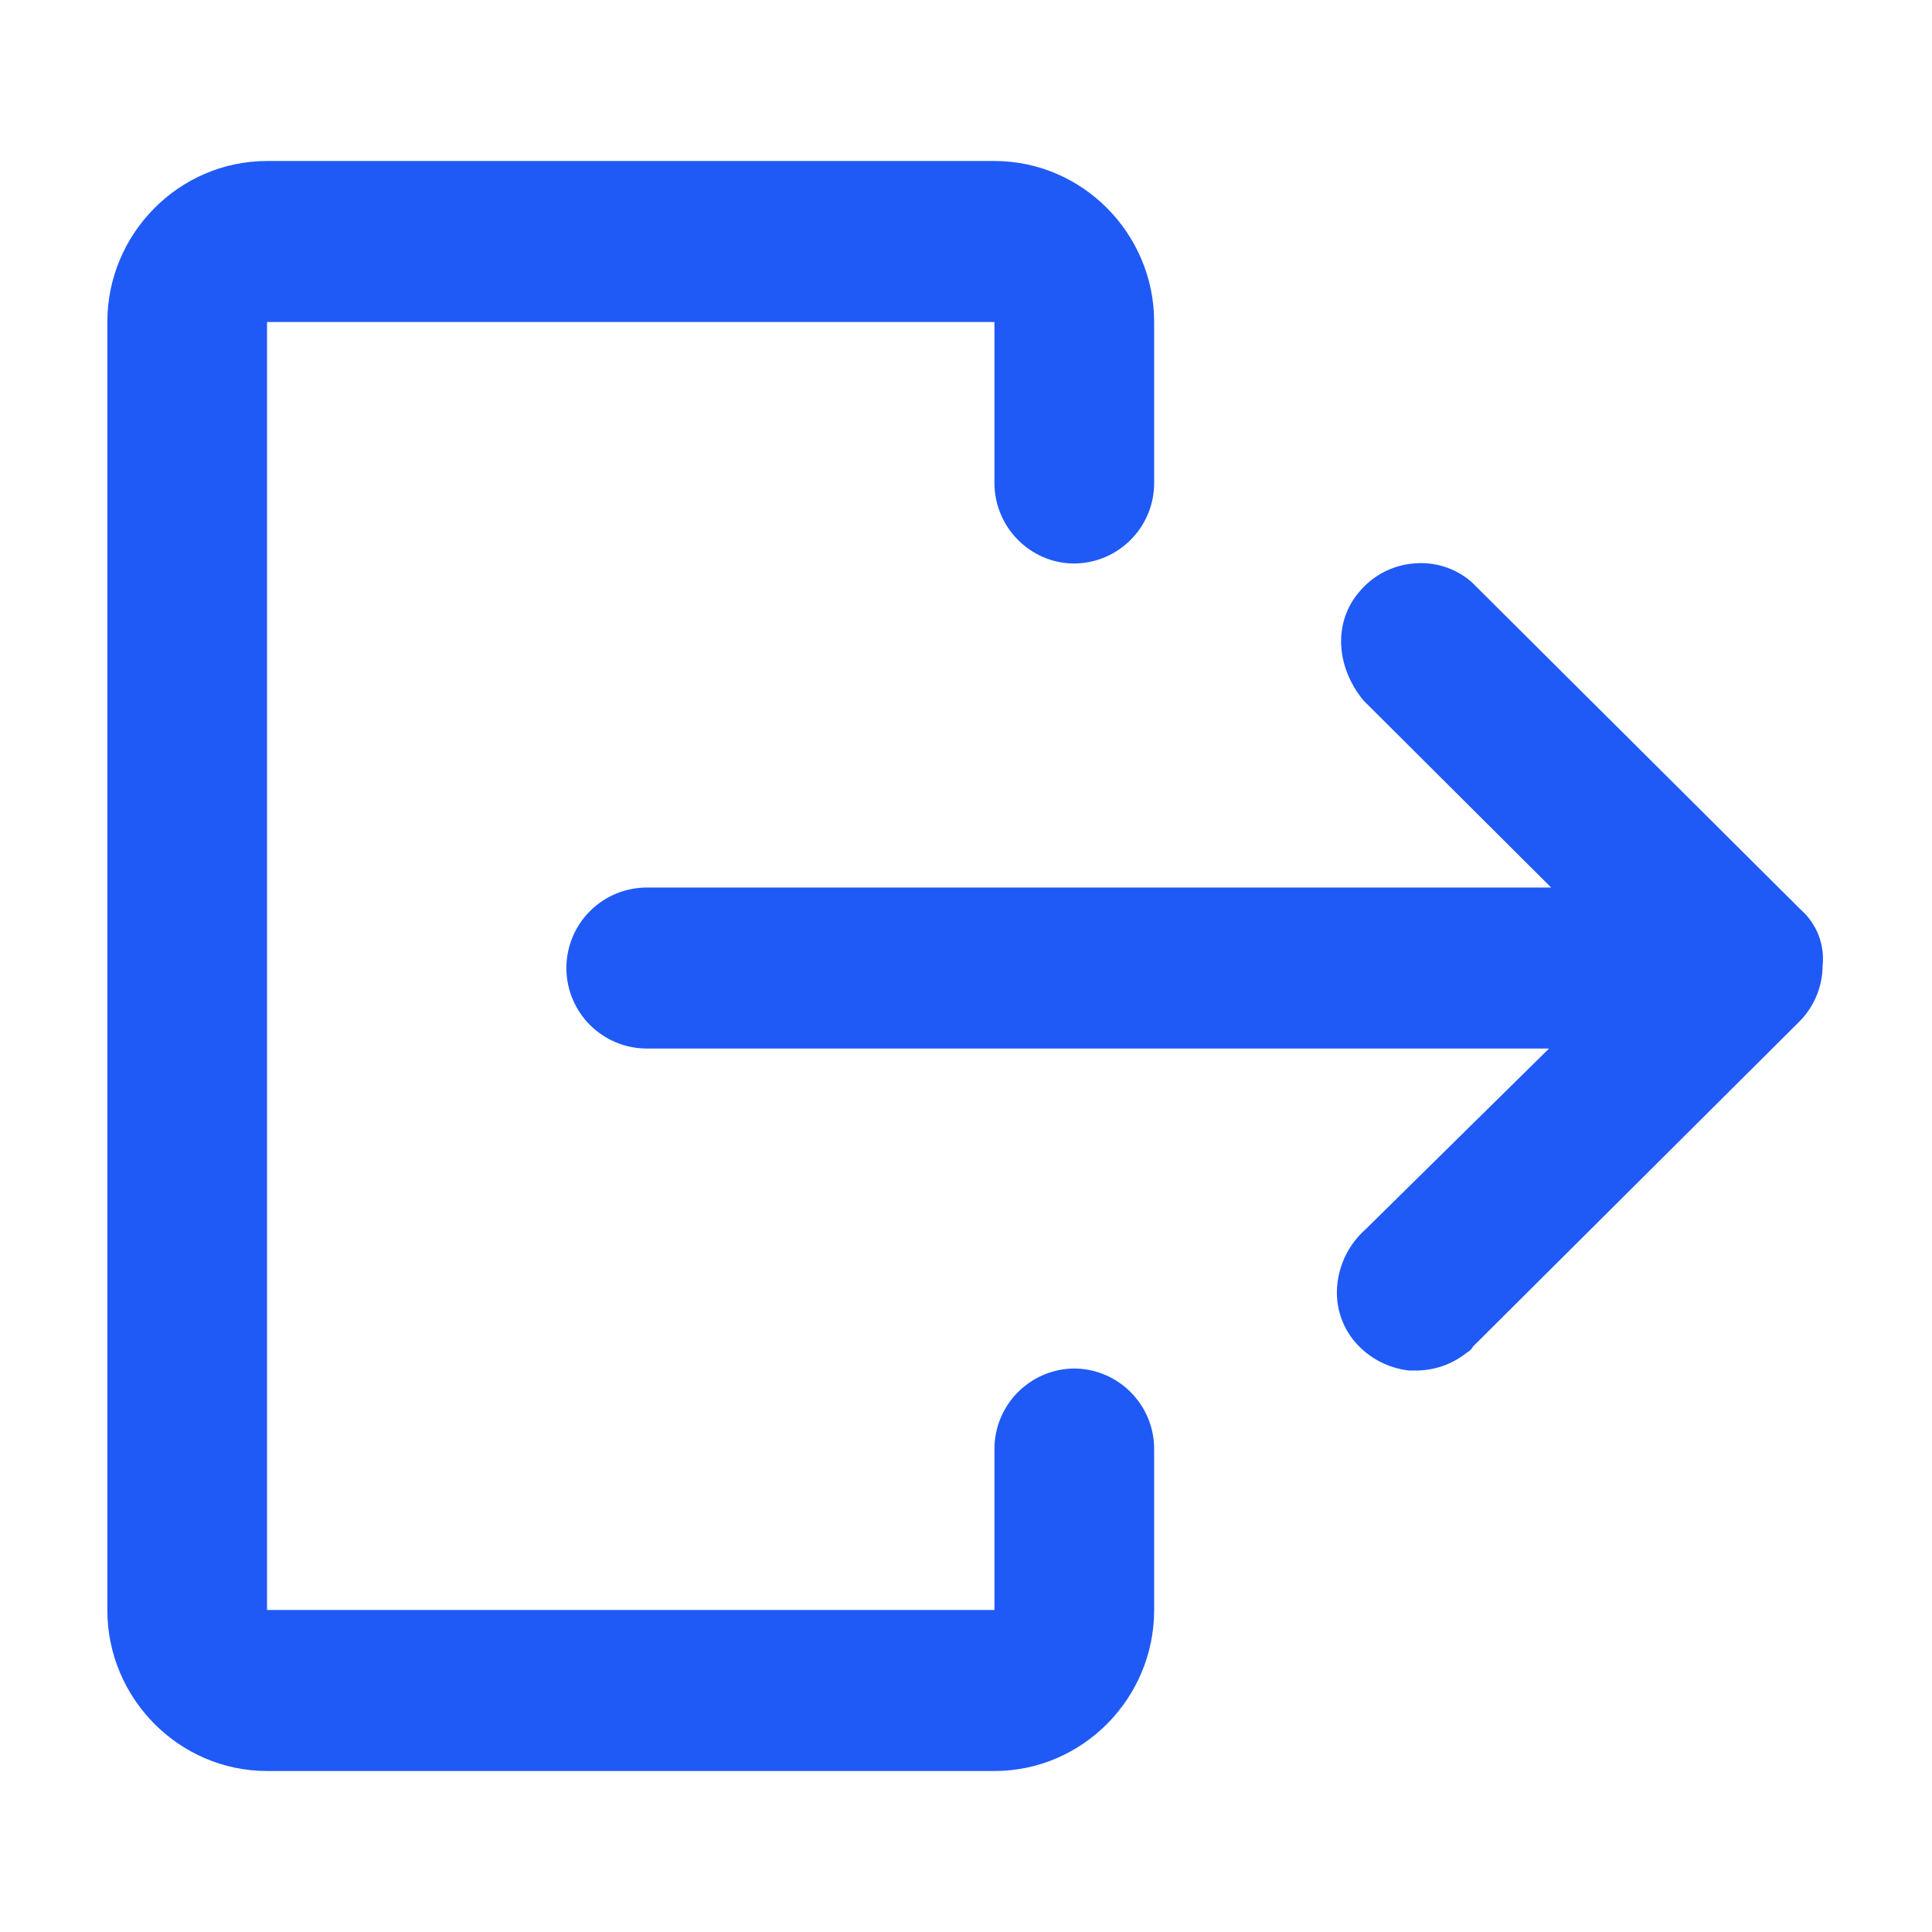
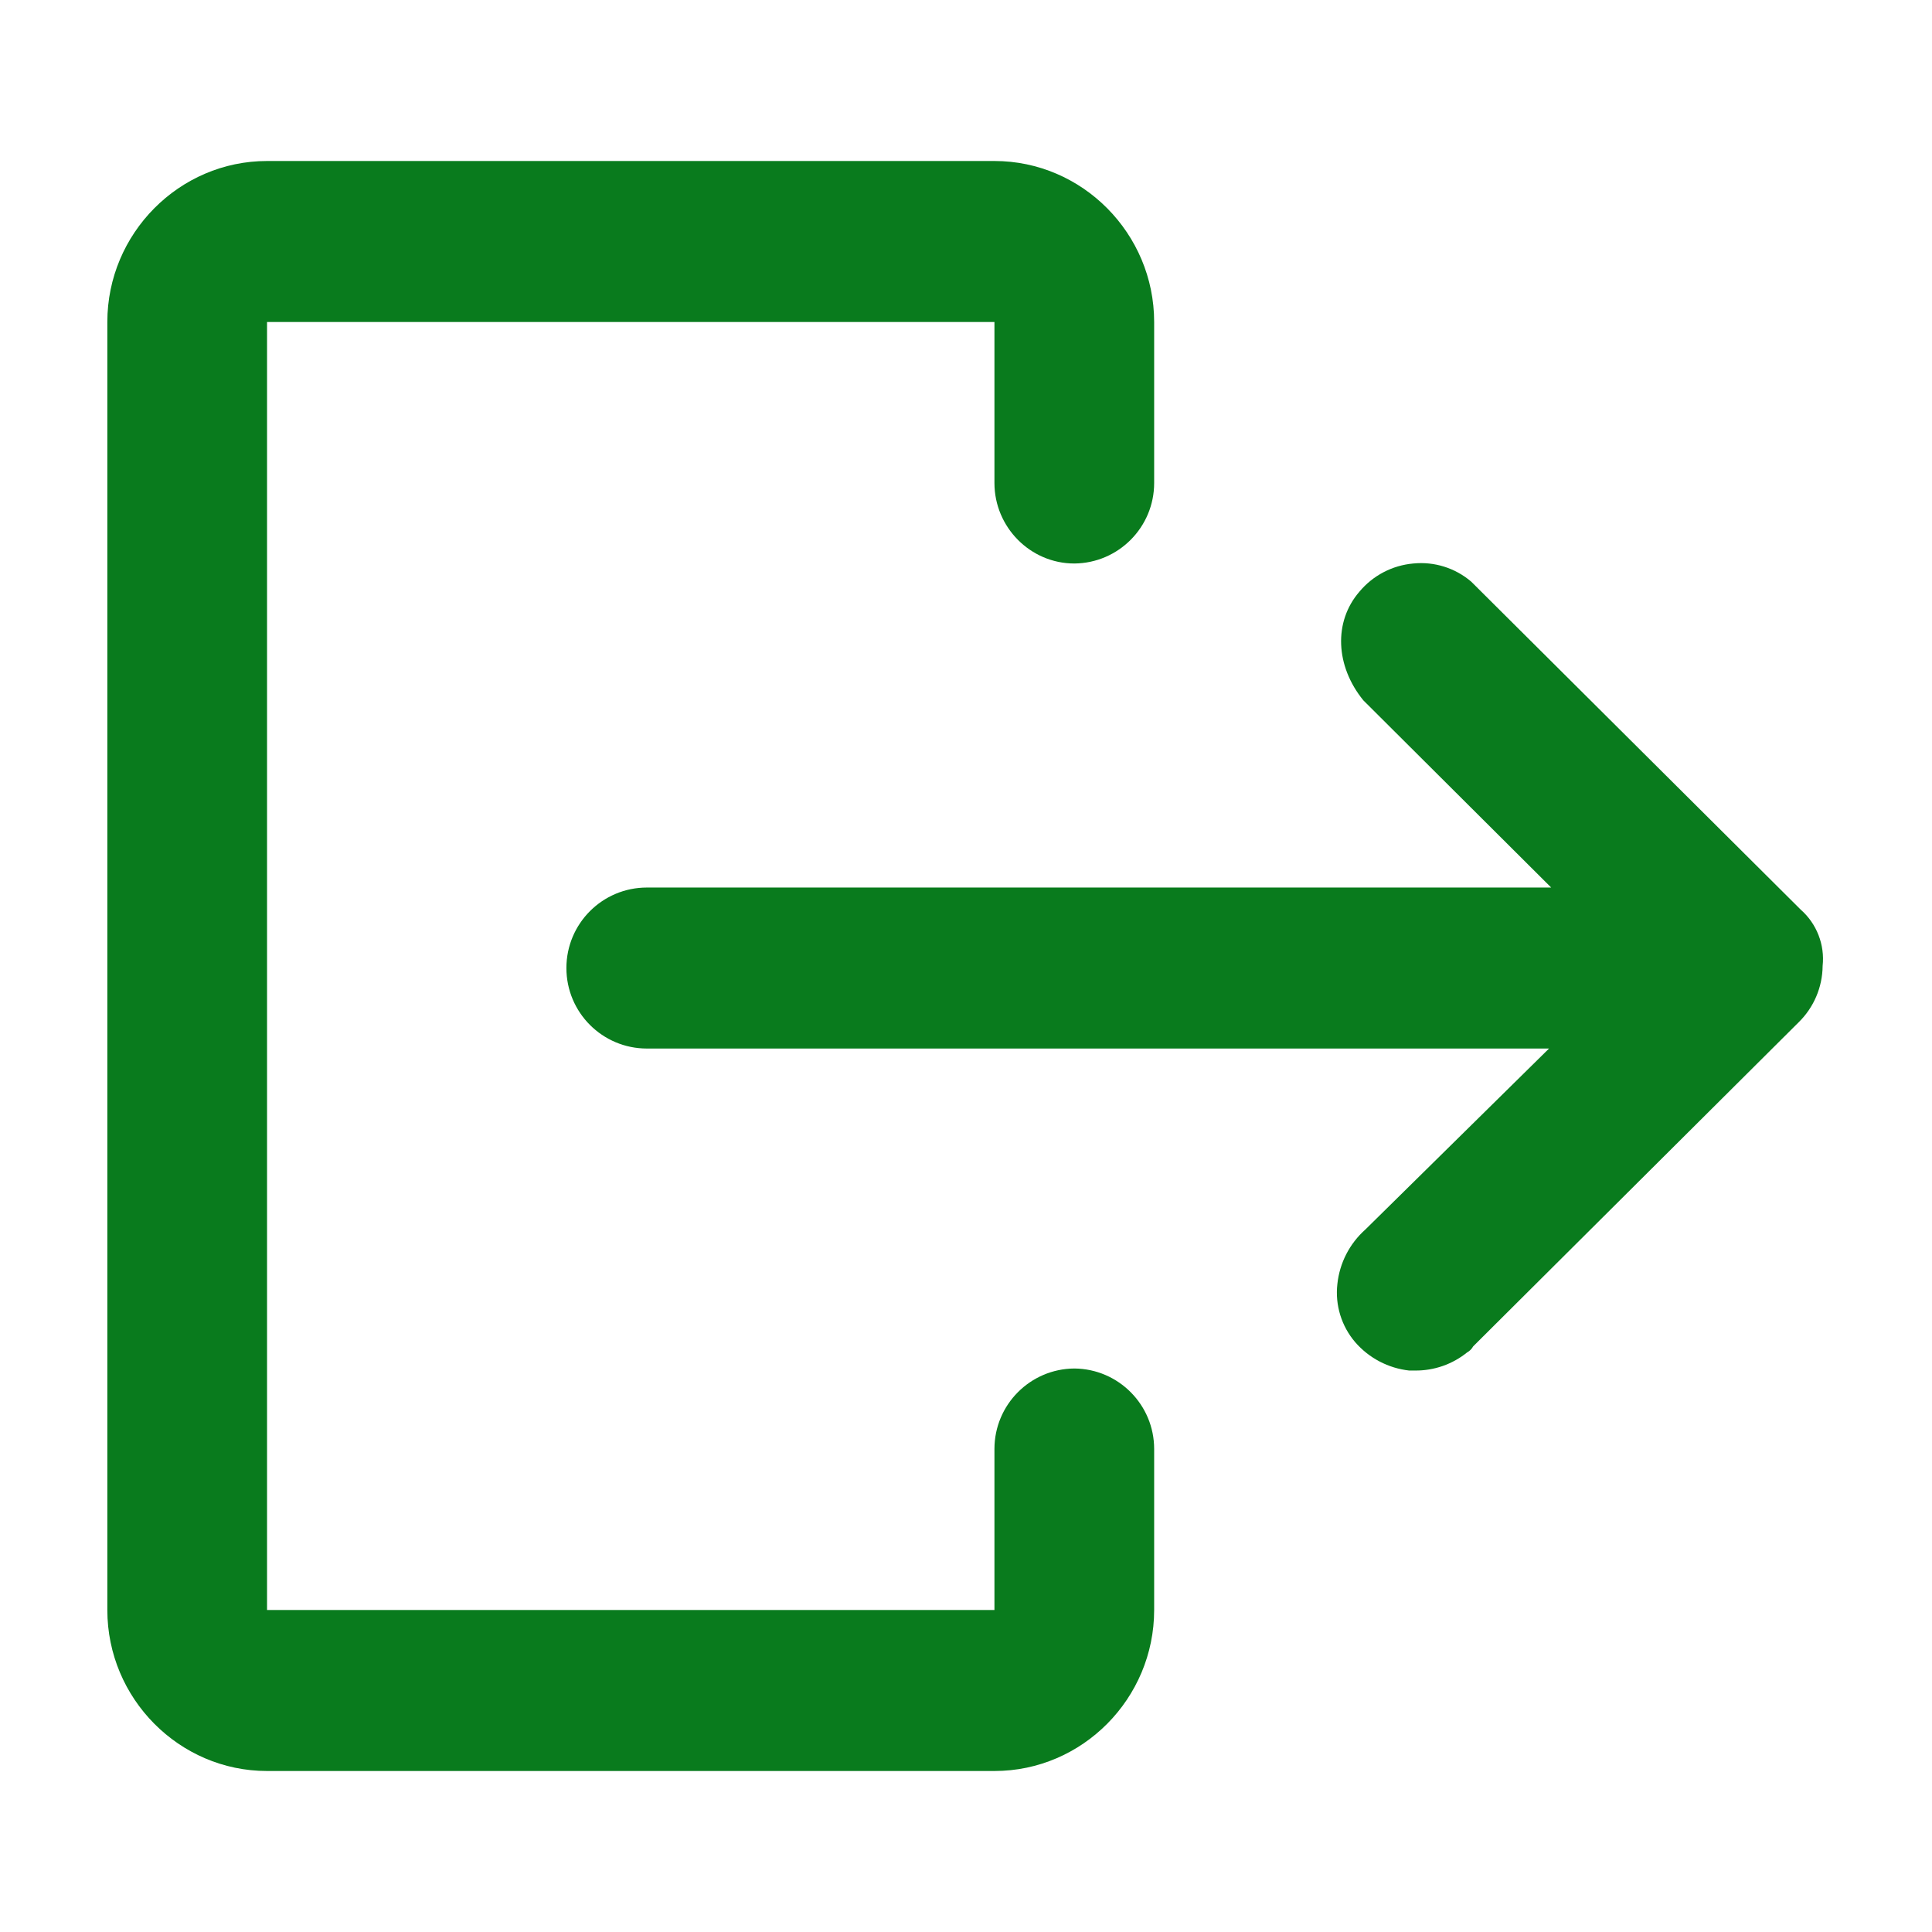
<svg xmlns="http://www.w3.org/2000/svg" width="18" height="18" viewBox="0 0 18 18">
  <g fill="none" fill-rule="evenodd">
    <path fill="none" d="M0 0h18v18H0z" />
-     <path fill="#1F5AF6" d="M10.01 12.75a.75.75 0 0 0-.745.75V15H2.488V3h6.777v1.5c0 .412.335.75.744.75a.75.75 0 0 0 .744-.75V3c0-.825-.67-1.5-1.488-1.5H2.488C1.67 1.5 1 2.175 1 3v12c0 .825.67 1.5 1.488 1.5h6.777c.819 0 1.488-.675 1.488-1.5v-1.5a.75.75 0 0 0-.744-.75z" />
-     <path fill="#1F5AF6" d="M16.777 8.475l-3.07-3.056a.72.72 0 0 0-.54-.169.738.738 0 0 0-.502.263c-.242.28-.223.693.037 1.012l1.75 1.744H6.027a.75.75 0 0 0 0 1.5h8.405l-1.712 1.687a.79.79 0 0 0-.26.507.71.71 0 0 0 .167.543.78.78 0 0 0 .502.263h.056a.76.76 0 0 0 .484-.169.14.14 0 0 0 .056-.056l3.032-3.019A.743.743 0 0 0 16.981 9a.612.612 0 0 0-.204-.525z" />
+     <path fill="#097B1D" d="M10.01 12.75a.75.75 0 0 0-.745.75V15H2.488V3h6.777v1.5c0 .412.335.75.744.75a.75.75 0 0 0 .744-.75V3c0-.825-.67-1.5-1.488-1.5H2.488C1.67 1.5 1 2.175 1 3v12c0 .825.67 1.5 1.488 1.5h6.777c.819 0 1.488-.675 1.488-1.5v-1.5a.75.75 0 0 0-.744-.75z" />
+     <path fill="#097B1D" d="M16.777 8.475l-3.07-3.056a.72.72 0 0 0-.54-.169.738.738 0 0 0-.502.263c-.242.28-.223.693.037 1.012l1.75 1.744H6.027a.75.75 0 0 0 0 1.5h8.405l-1.712 1.687a.79.79 0 0 0-.26.507.71.71 0 0 0 .167.543.78.78 0 0 0 .502.263h.056a.76.76 0 0 0 .484-.169.14.14 0 0 0 .056-.056l3.032-3.019A.743.743 0 0 0 16.981 9a.612.612 0 0 0-.204-.525z" />
  </g>
</svg>
